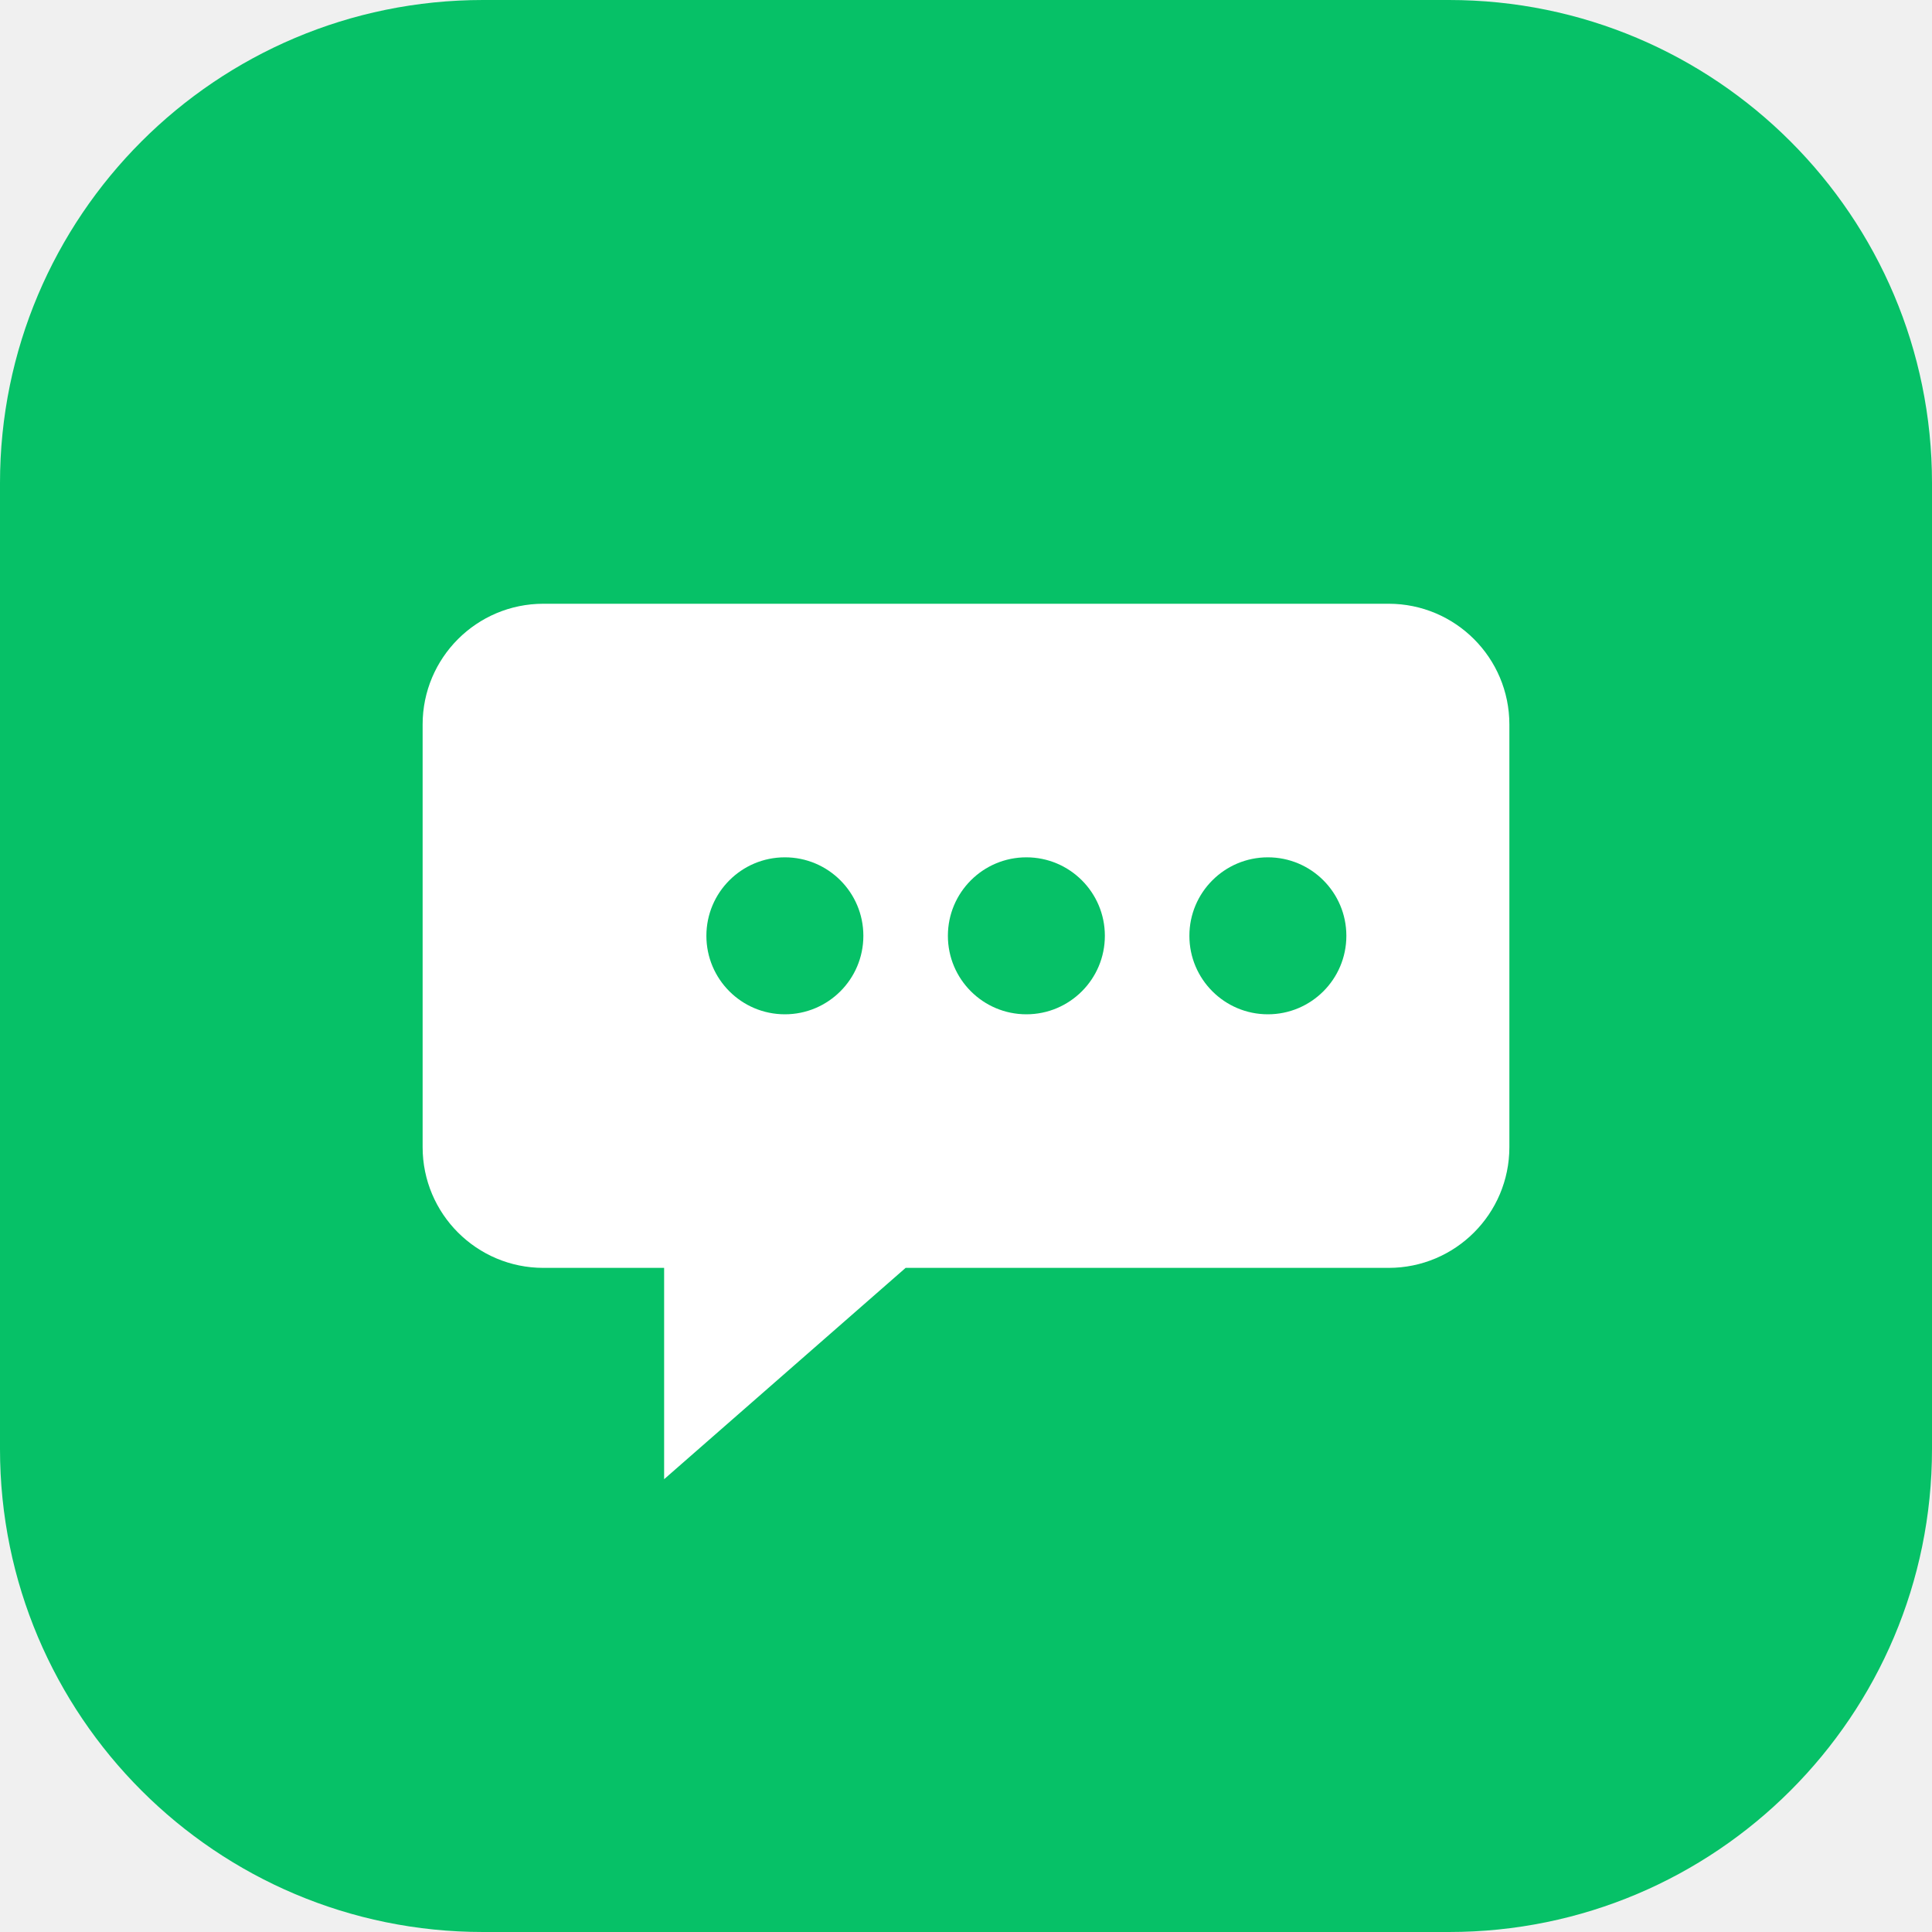
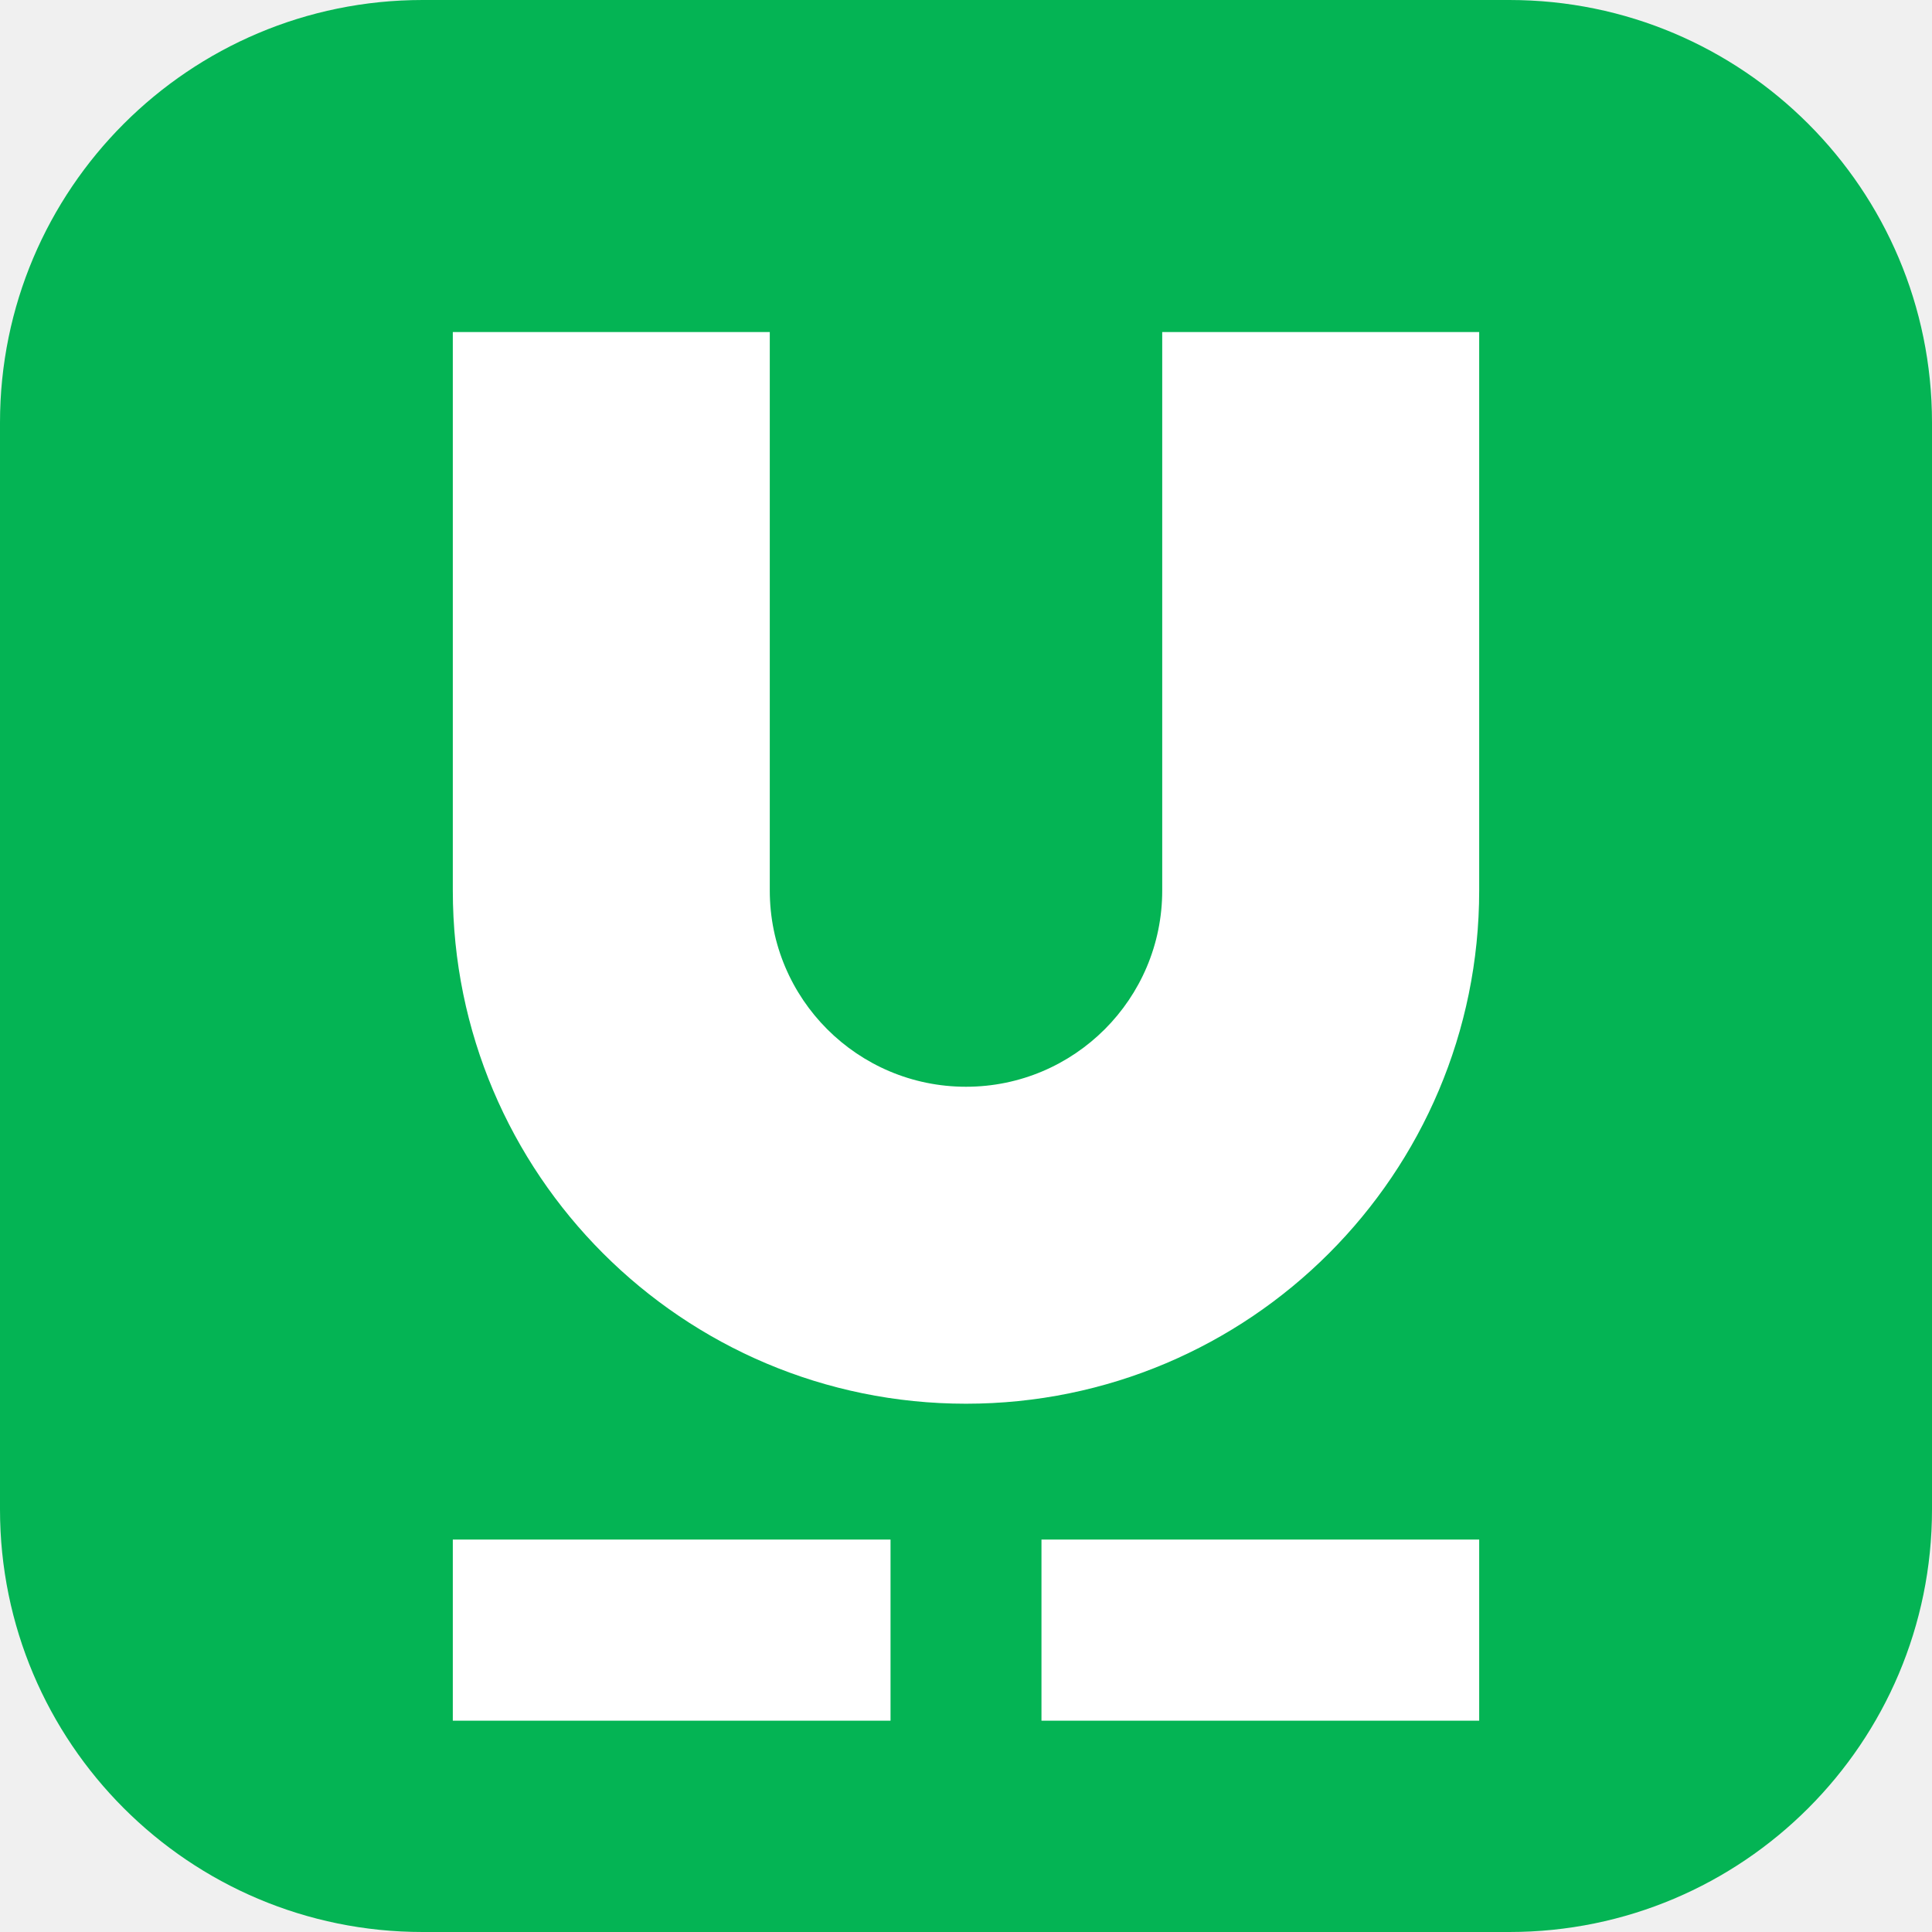
<svg xmlns="http://www.w3.org/2000/svg" viewBox="0 0 64 64">
-   <rect width="64" height="64" rx="16" fill="#06c167" />
-   <path d="M18 20h28a4 4 0 0 1 4 4v14a4 4 0 0 1-4 4H30l-8 7v-7h-4a4 4 0 0 1-4-4V24a4 4 0 0 1 4-4z" fill="#ffffff" />
-   <circle cx="26" cy="31" r="2.6" fill="#06c167" />
-   <circle cx="34" cy="31" r="2.6" fill="#06c167" />
-   <circle cx="42" cy="31" r="2.6" fill="#06c167" />
+   <rect width="64" height="64" rx="14" fill="#04b454" />
+   <path d="M15 11 H25.5 V29.5 A6.5 6.5 0 0 0 38.5 29.5 V11 H49 V29.5 A17 17 0 0 1 15 29.5 Z" fill="#ffffff" />
+   <rect x="15" y="51" width="14.5" height="6" fill="#ffffff" />
+   <rect x="34.5" y="51" width="14.5" height="6" fill="#ffffff" />
</svg>
